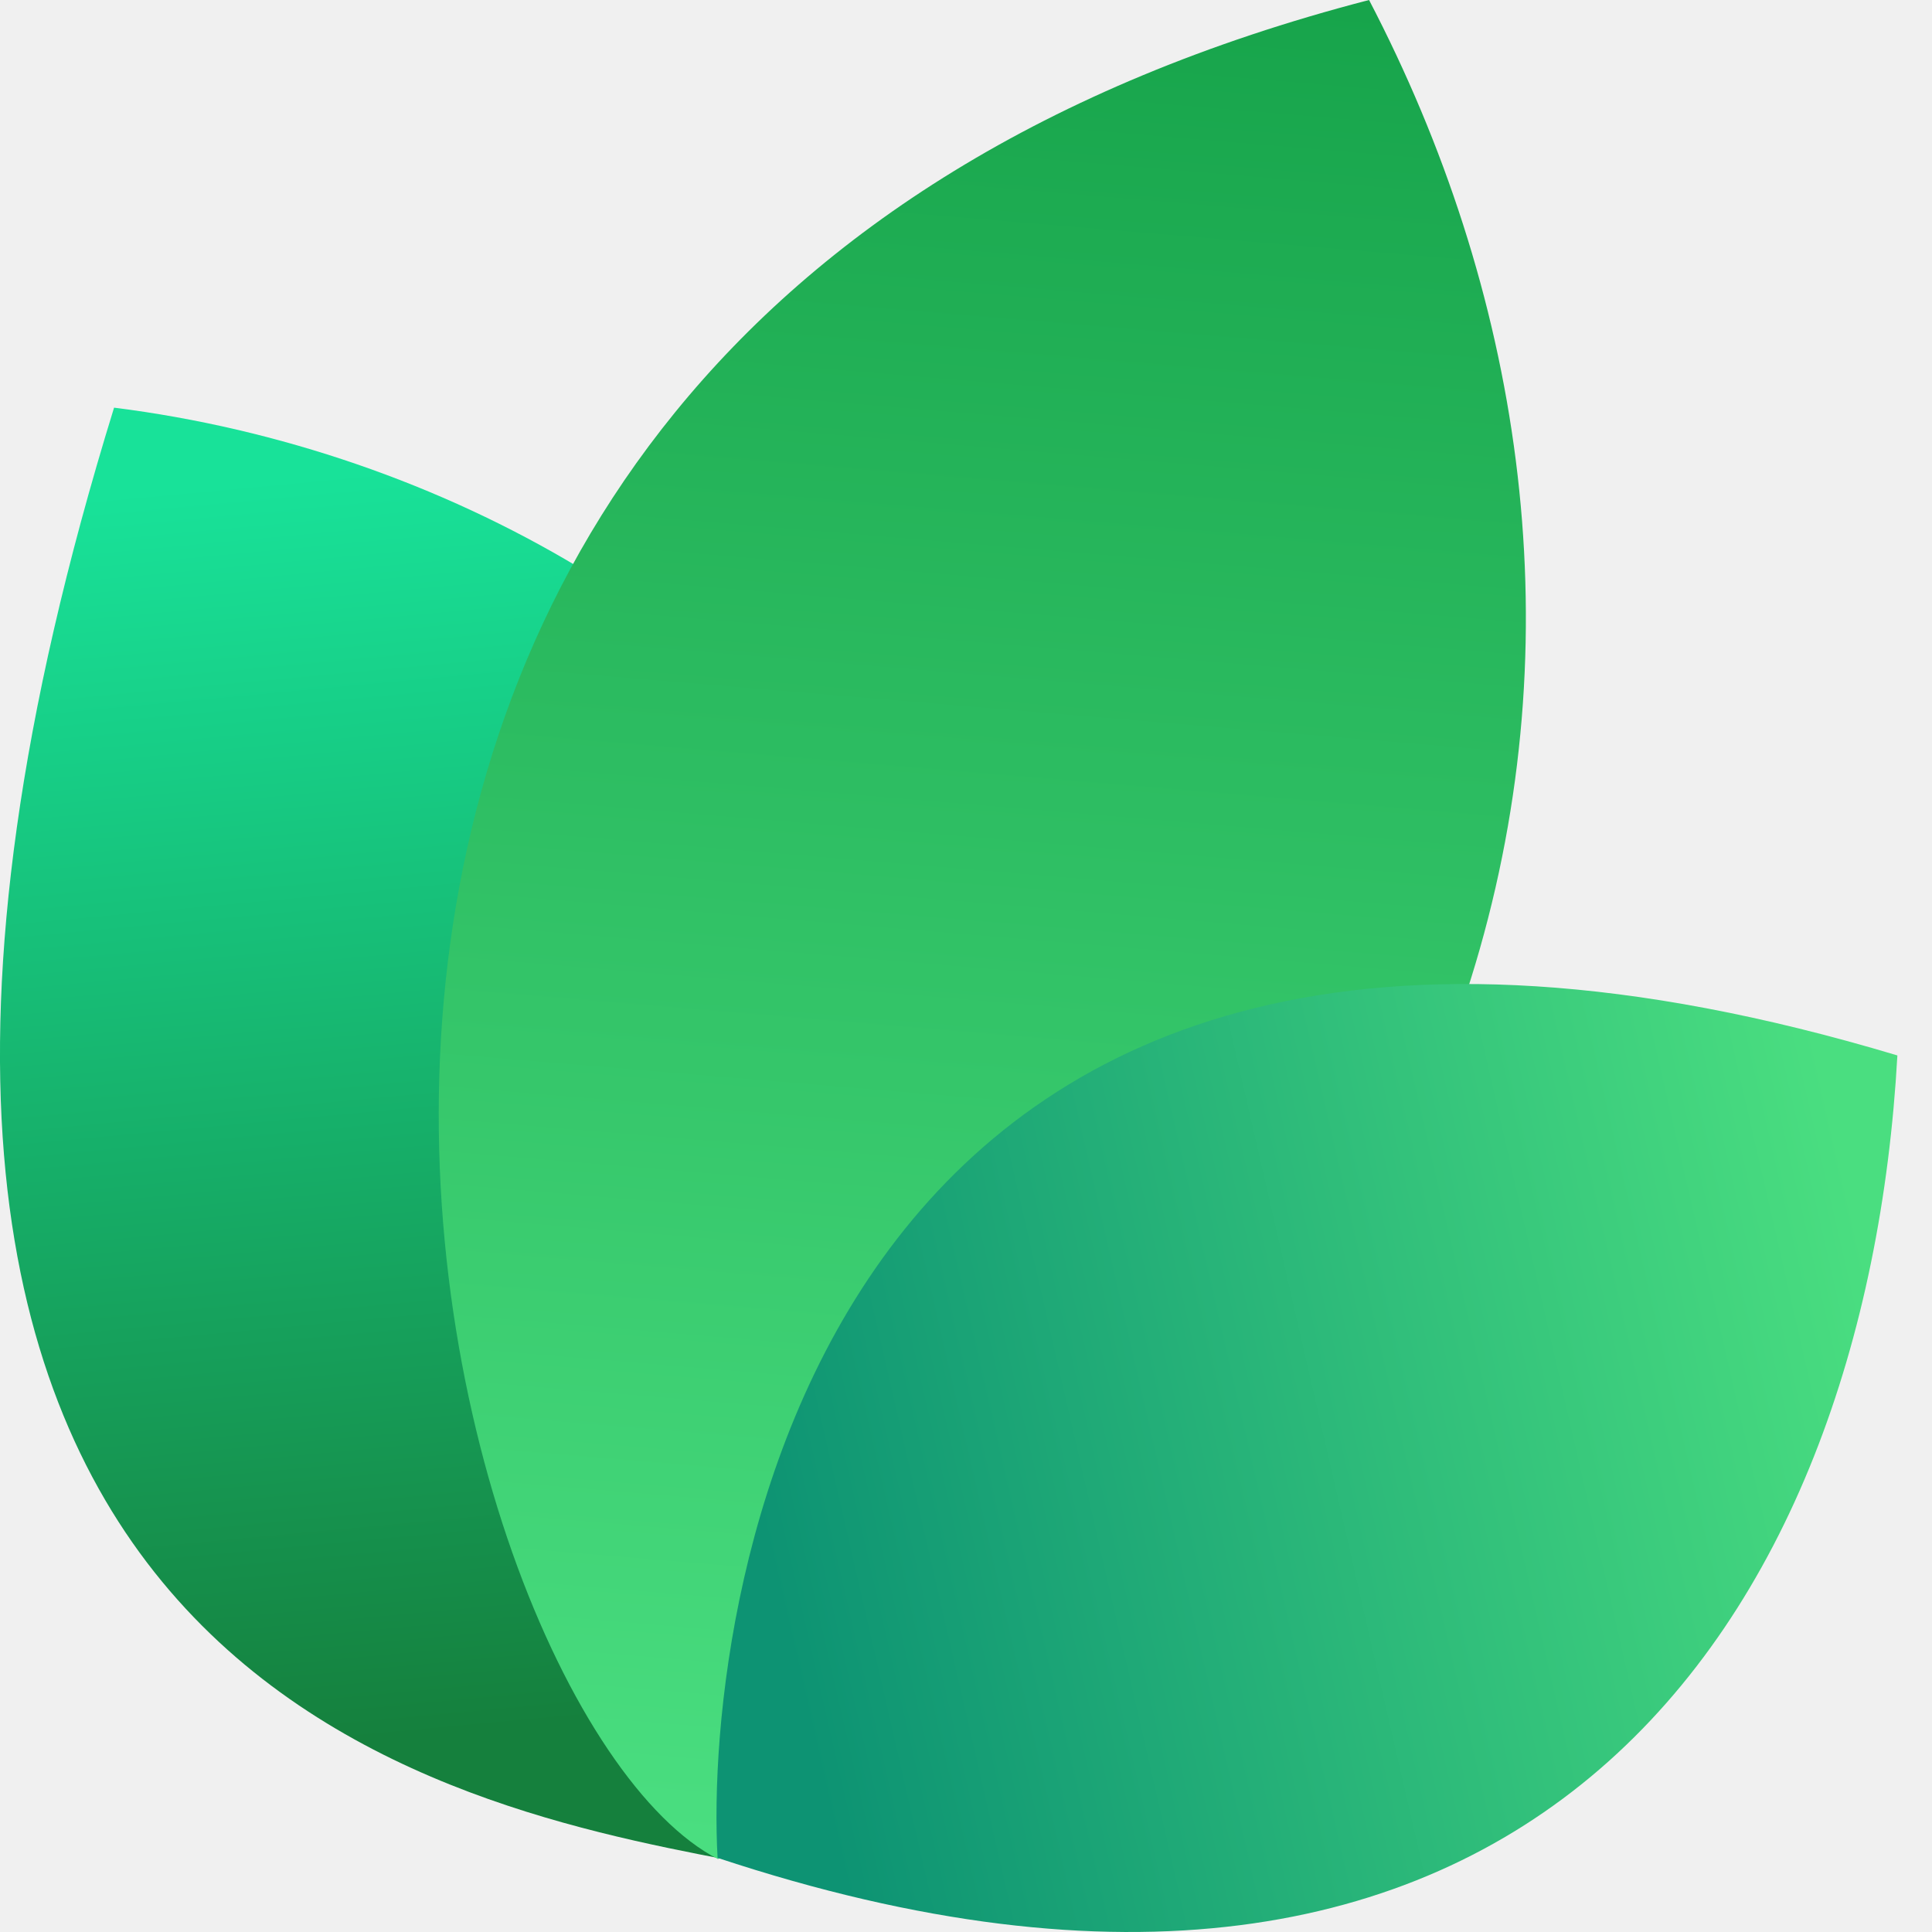
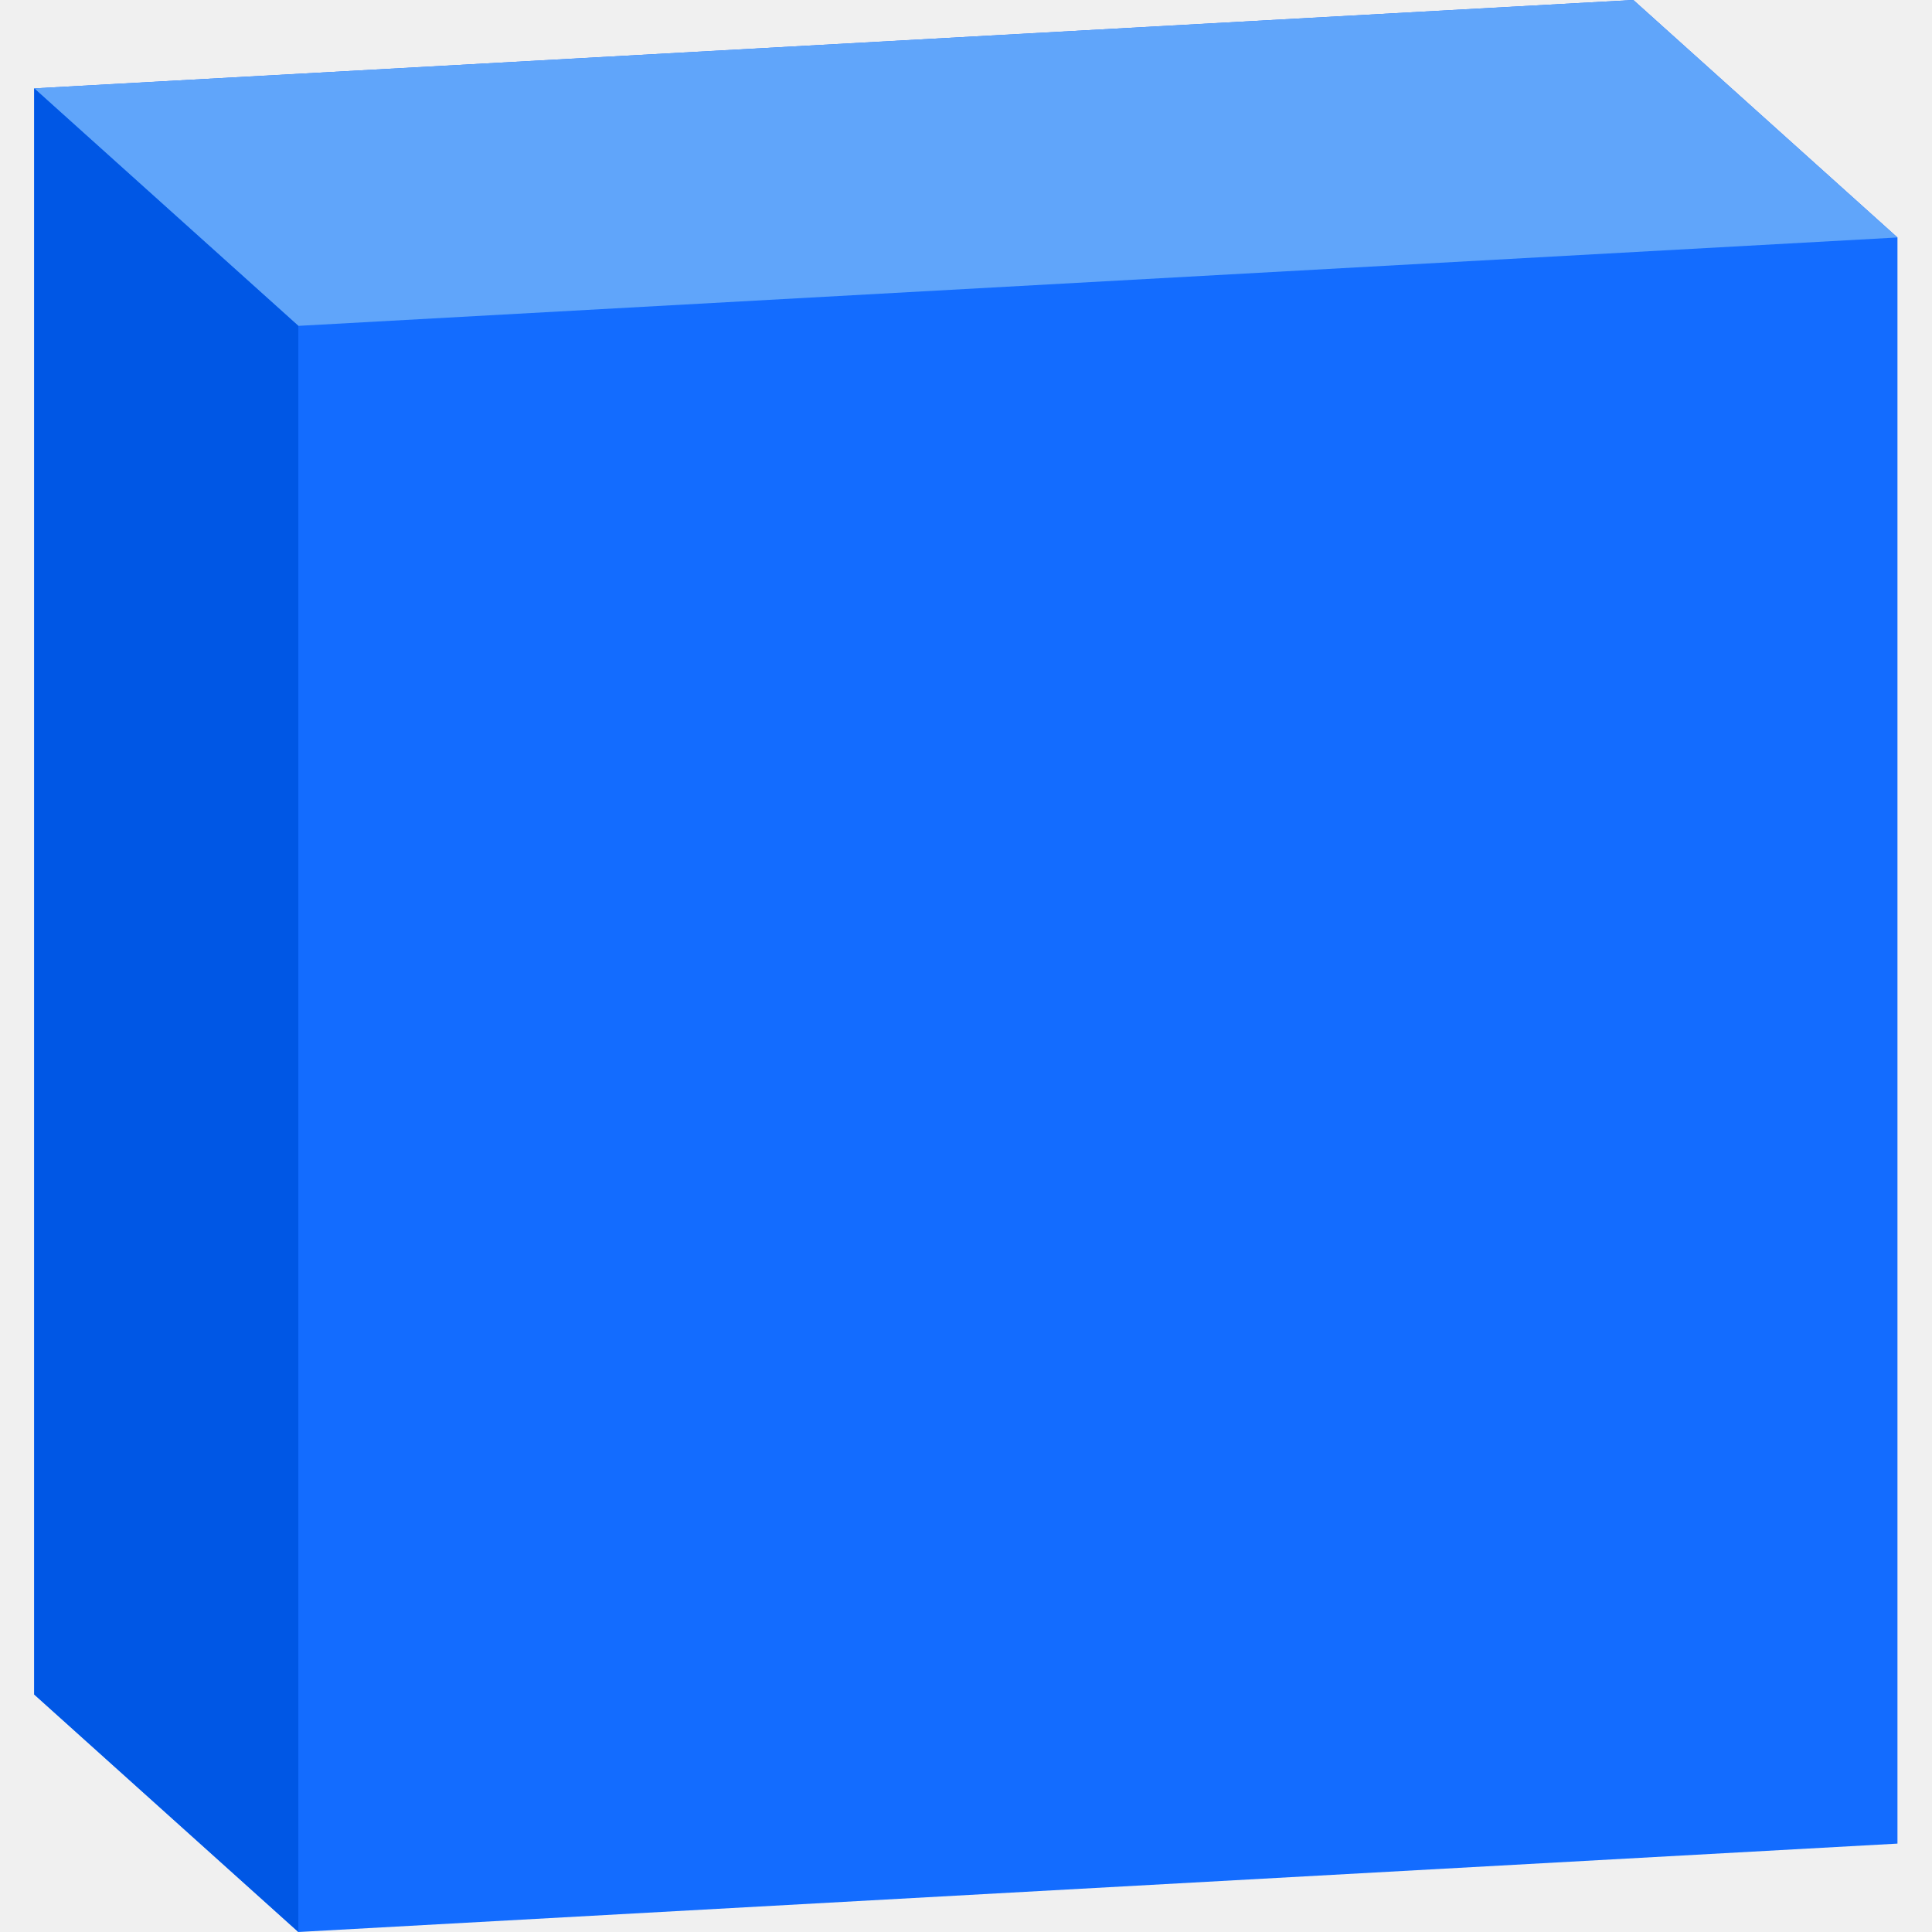
<svg xmlns="http://www.w3.org/2000/svg" width="24" height="24" viewBox="0 0 24 24" fill="none">
-   <path d="M9.061 23.108C5.268 22.377 -3.391 20.627 1.417 5.064C9.634 6.099 16.973 14.064 9.061 23.108Z" fill="url(#paint0_linear_17557_2021)" />
-   <path d="M8.919 23.094C5.276 21.222 0.784 4.209 17.007 0C20.757 7.193 19.621 16.545 8.919 23.094Z" fill="url(#paint1_linear_17557_2021)" />
-   <path d="M8.914 23.079C8.735 19.882 10.159 9.085 23.57 13.111C23.181 20.123 18.984 26.418 8.914 23.079Z" fill="url(#paint2_linear_17557_2021)" />
-   <defs>
-     <linearGradient id="paint0_linear_17557_2021" x1="3.776" y1="5.916" x2="5.232" y2="21.559" gradientUnits="userSpaceOnUse">
-       <stop stop-color="#18E299" />
-       <stop offset="1" stop-color="#15803D" />
-     </linearGradient>
-     <linearGradient id="paint1_linear_17557_2021" x1="12.171" y1="-0.718" x2="10.19" y2="22.983" gradientUnits="userSpaceOnUse">
-       <stop stop-color="#16A34A" />
-       <stop offset="1" stop-color="#4ADE80" />
-     </linearGradient>
-     <linearGradient id="paint2_linear_17557_2021" x1="23.133" y1="15.353" x2="9.338" y2="18.52" gradientUnits="userSpaceOnUse">
-       <stop stop-color="#4ADE80" />
-       <stop offset="1" stop-color="#0D9373" />
-     </linearGradient>
-   </defs>
+   <mask id="mask0_4728_13959" style="mask-type:luminance" maskUnits="userSpaceOnUse" x="0" y="0" width="24" height="24">
+     <path d="M24 0H0V24H24V0Z" fill="white" />
+   </mask>
+   <g mask="url(#mask0_4728_13959)">
+     <path d="M20.29 0L0.425 1.098V21.05L3.706 24L23.571 22.902V2.95L20.29 0Z" fill="#136CFF" />
+     <path fill-rule="evenodd" clip-rule="evenodd" d="M20.29 0L0.425 1.098L3.706 4.048L23.571 2.95L20.29 0Z" fill="#60A5FA" />
+     <path fill-rule="evenodd" clip-rule="evenodd" d="M3.706 4.048L0.425 1.098V21.049L3.706 23.999V4.048Z" fill="#0057E5" />
+   </g>
</svg>
